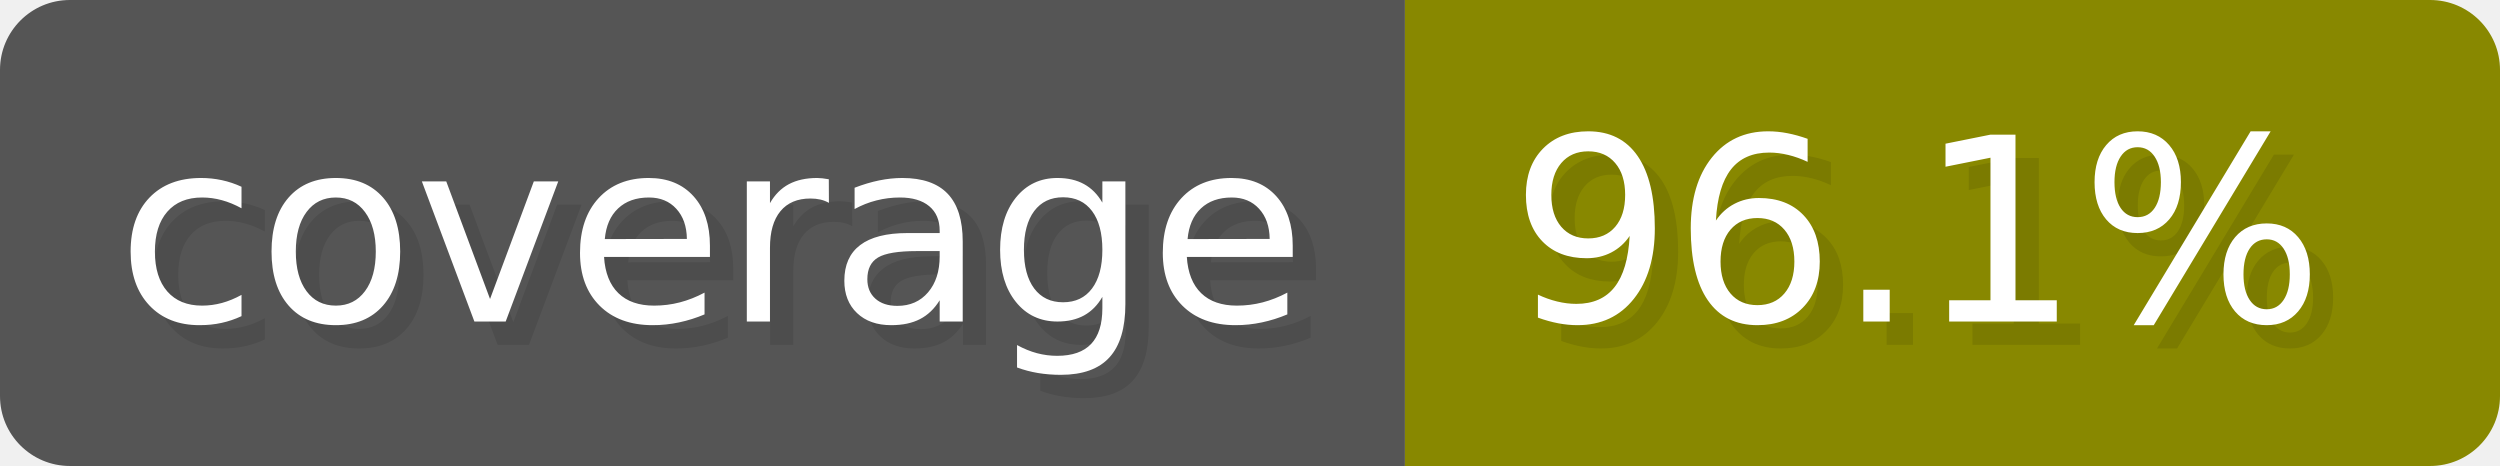
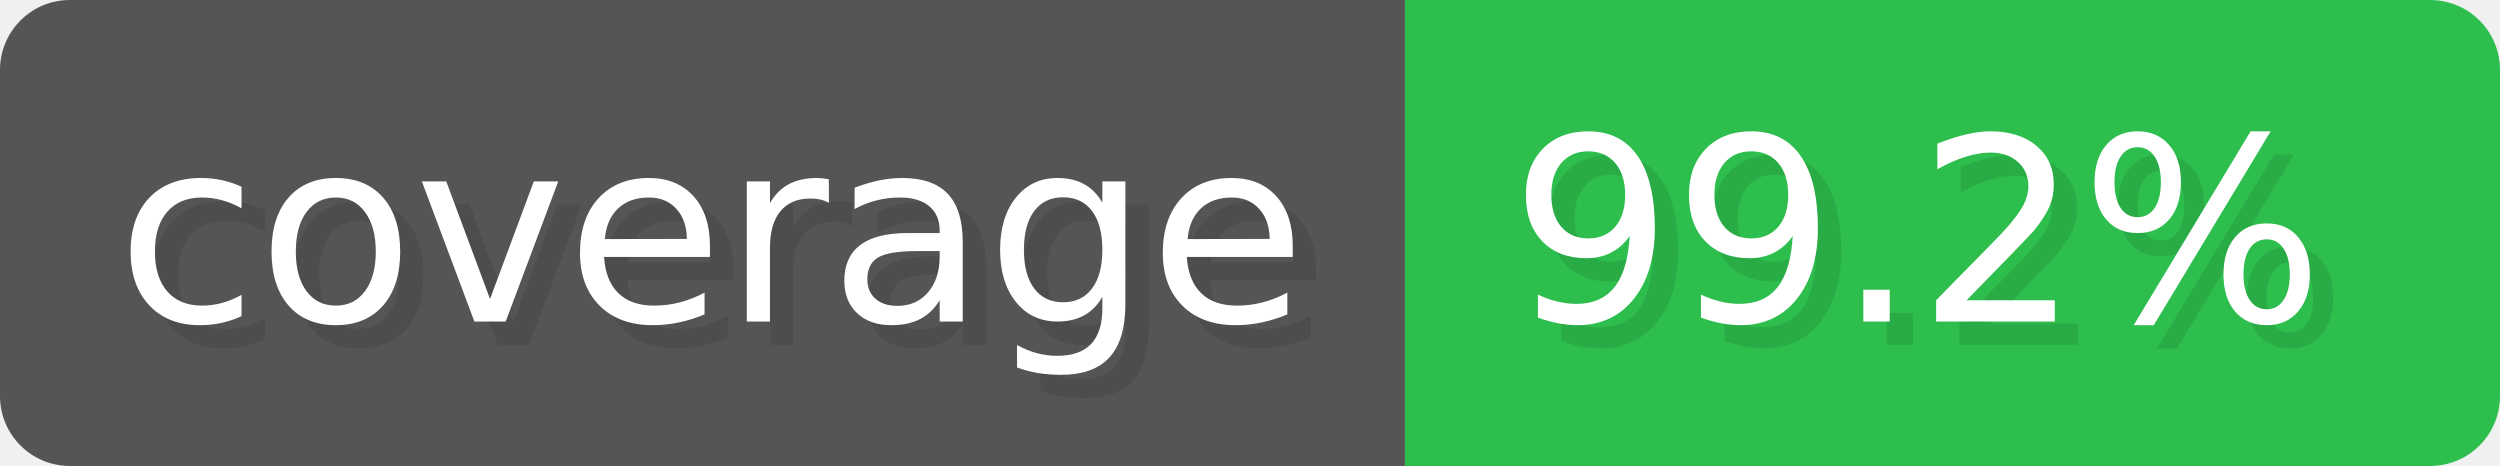
- <svg xmlns="http://www.w3.org/2000/svg" role="img" width="107.3" height="20" viewBox="0 0 1073 200" aria-label="coverage 96.1%">
+ <svg xmlns="http://www.w3.org/2000/svg" role="img" width="107.3" height="20" viewBox="0 0 1073 200" aria-label="coverage 99.2%">
  <g>
    <clipPath id="r">
      <rect width="1073" height="200" rx="30" fill="#fff" />
    </clipPath>
  </g>
  <g clip-path="url(#r)">
    <rect fill="#555" width="603" height="200" />
-     <rect fill="#888800" x="603" width="470" height="200" />
+     <rect fill="#2EBE4E" x="603" width="470" height="200" />
  </g>
  <g aria-hidden="true" fill="#fff" font-family="Verdana,DejaVu Sans,sans-serif" font-size="110">
    <text x="60" y="148" textLength="503" fill="#000" opacity="0.1">coverage</text>
    <text x="50" y="138" textLength="503">coverage</text>
-     <text x="658" y="148" textLength="370" fill="#000" opacity="0.1">96.1%</text>
-     <text x="648" y="138" textLength="370">96.1%</text>
+     <text x="658" y="148" textLength="370" fill="#000" opacity="0.1">99.2%</text>
+     <text x="648" y="138" textLength="370">99.2%</text>
  </g>
</svg>
